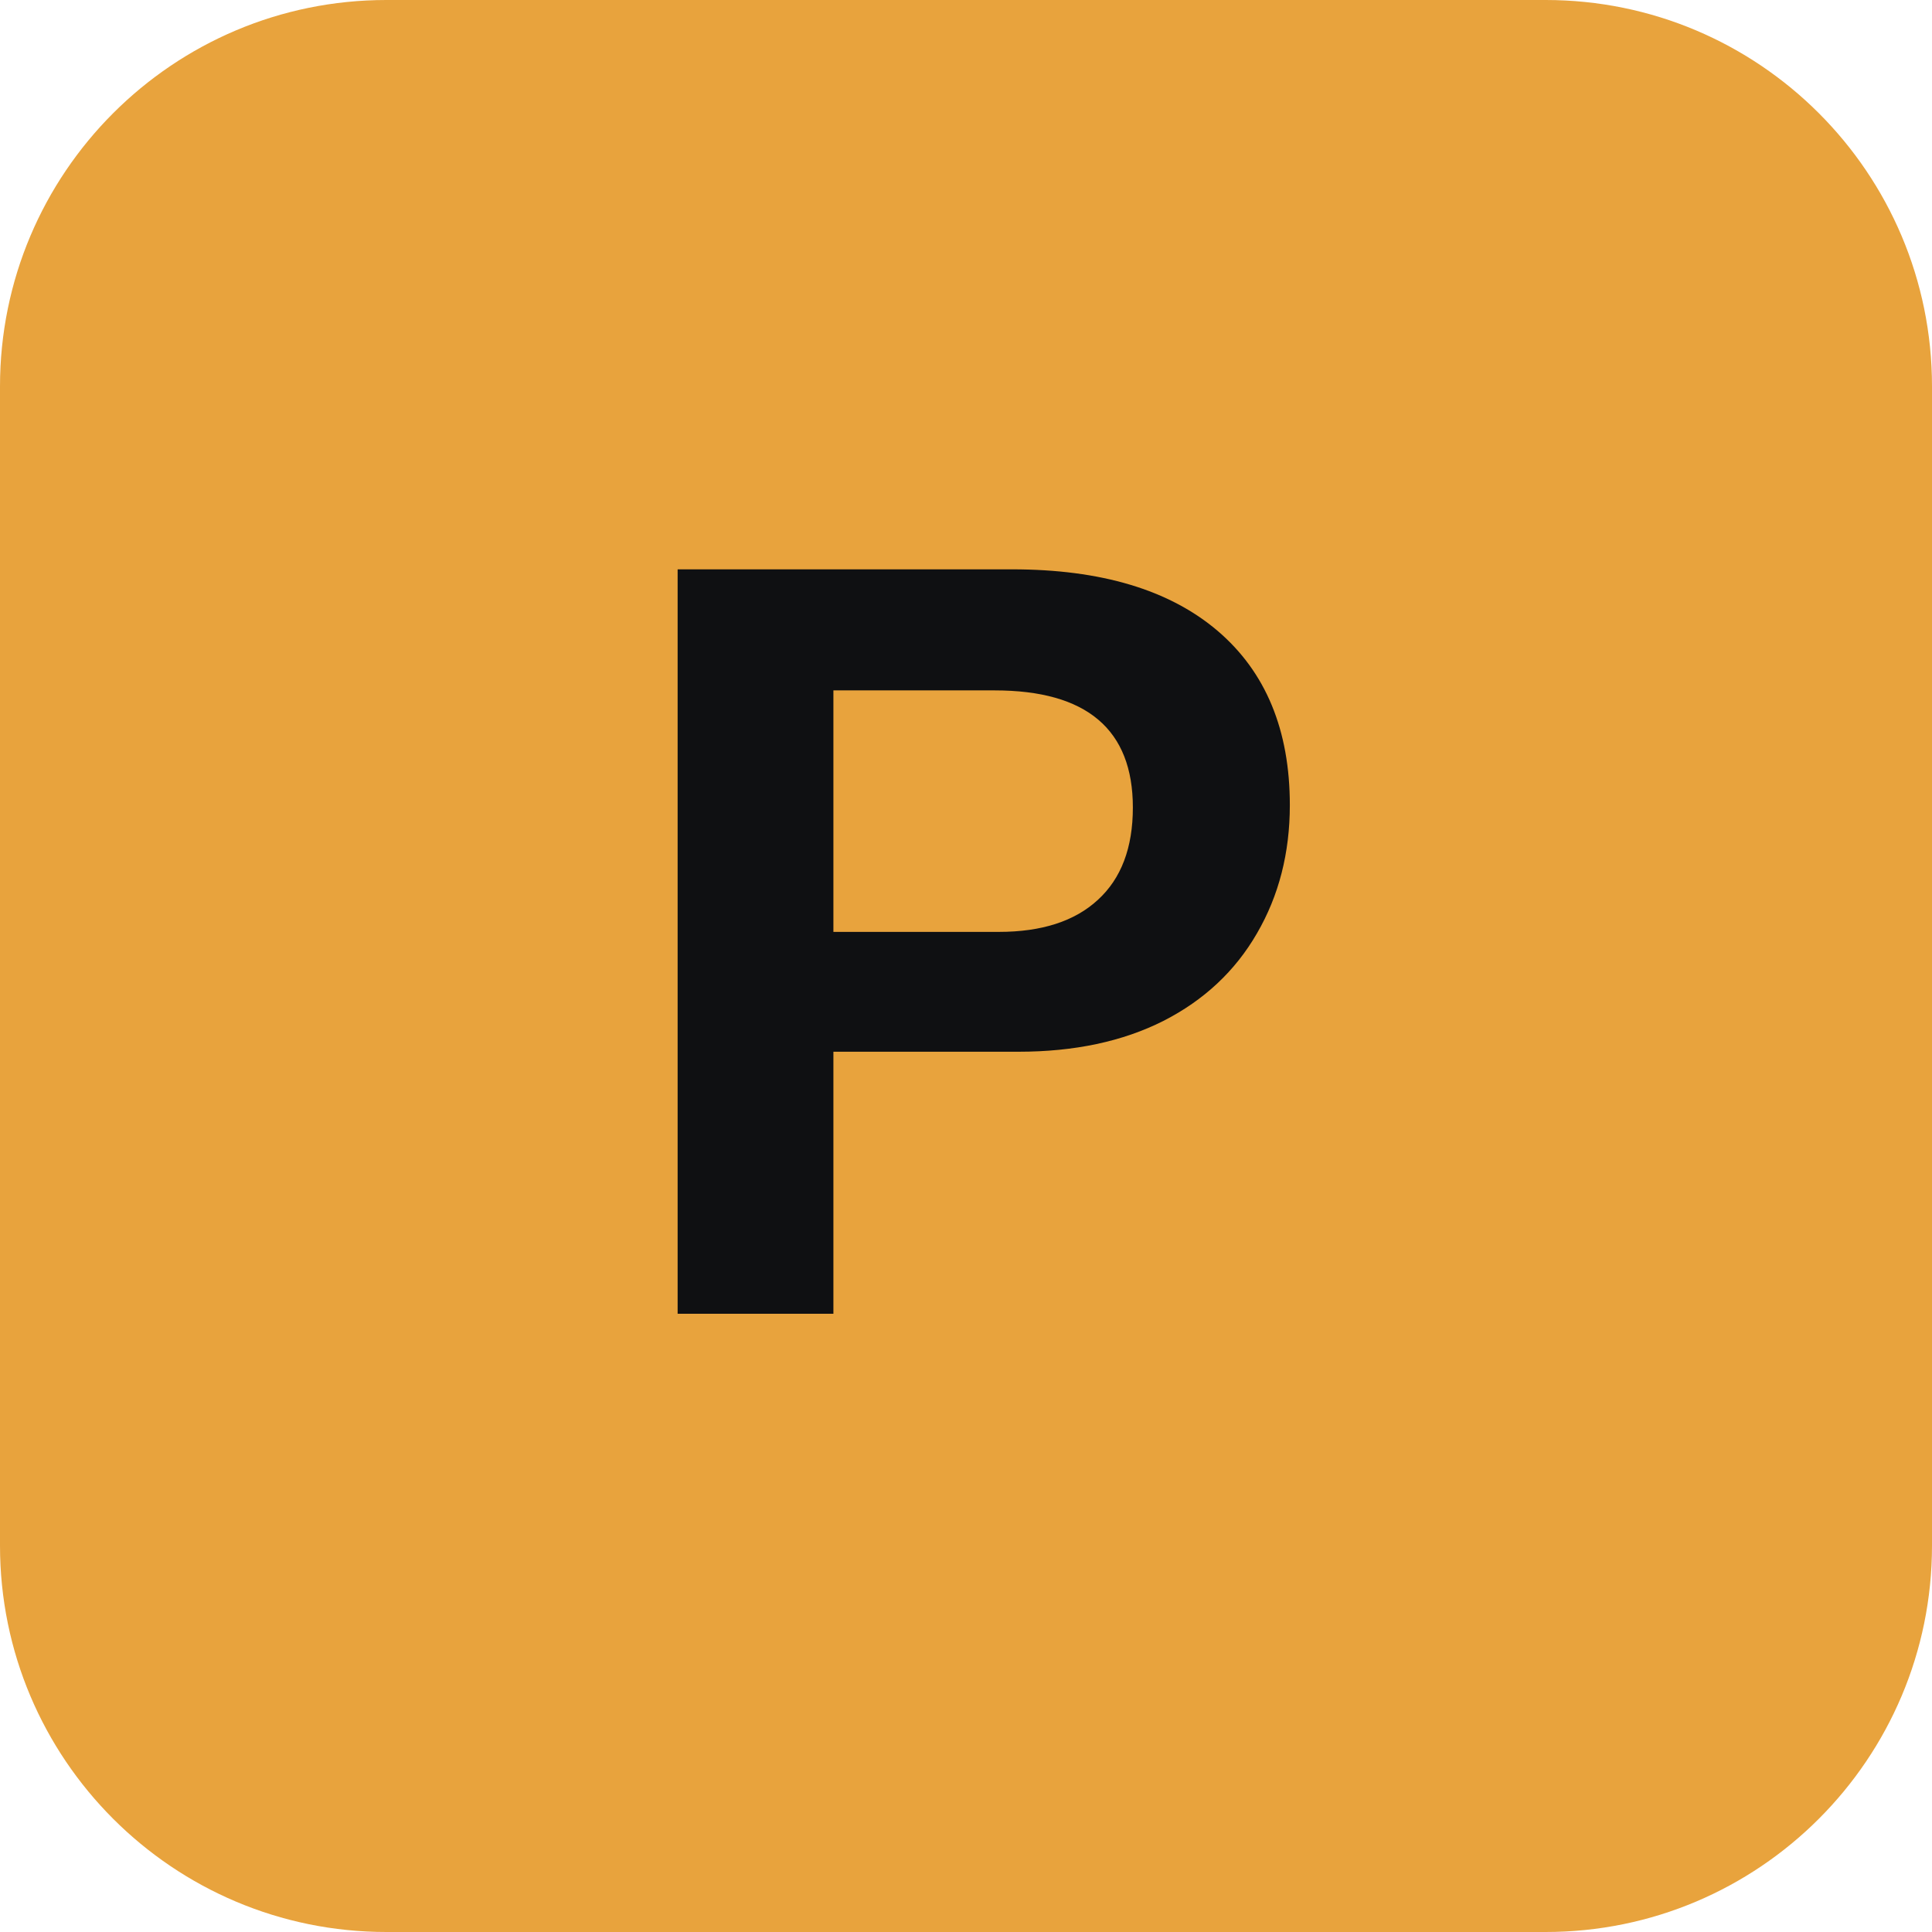
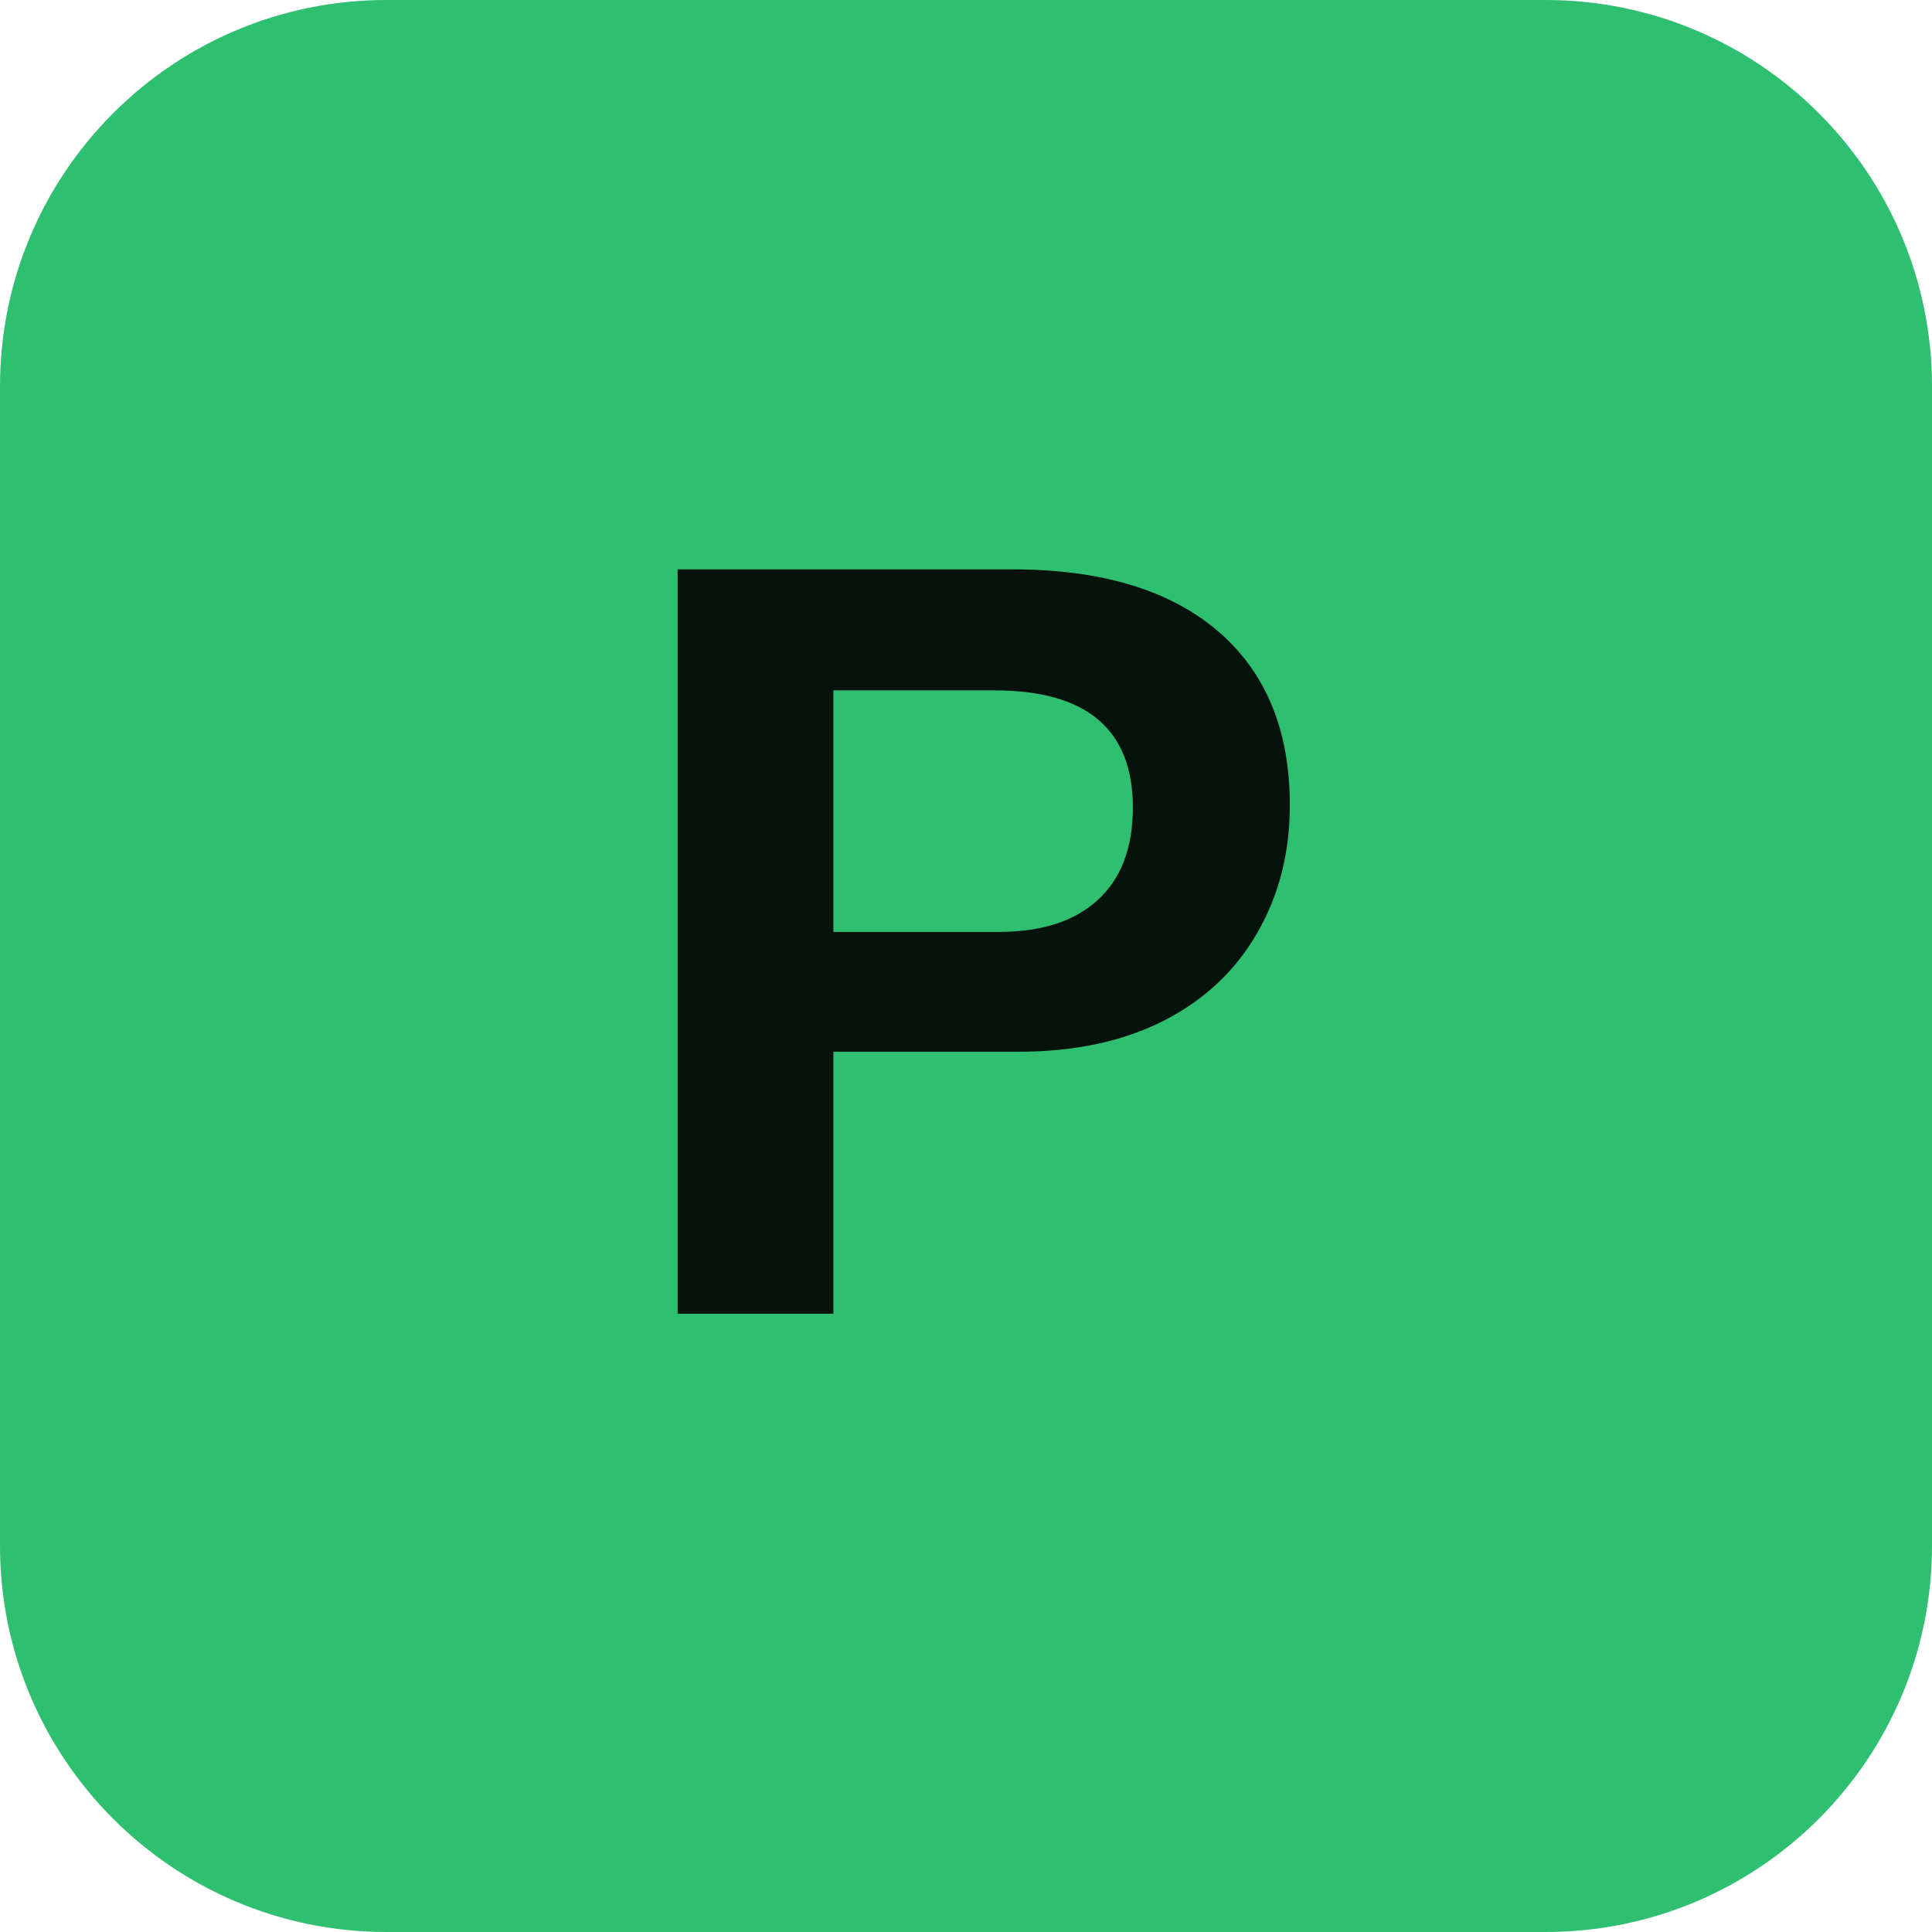
<svg xmlns="http://www.w3.org/2000/svg" viewBox="0 0 100 100">
-   <rect width="100" height="100" rx="20" fill="#e8a33d" />
-   <text x="50" y="68" font-family="Arial, Helvetica, sans-serif" font-size="56" fill="#0f1012" text-anchor="middle" font-weight="bold">P</text>
+   <rect width="100" height="100" rx="20" fill="#2fbf71" />
+   <text x="50" y="68" font-family="Arial, Helvetica, sans-serif" font-size="56" fill="#06130c" text-anchor="middle" font-weight="bold">P</text>
</svg>
